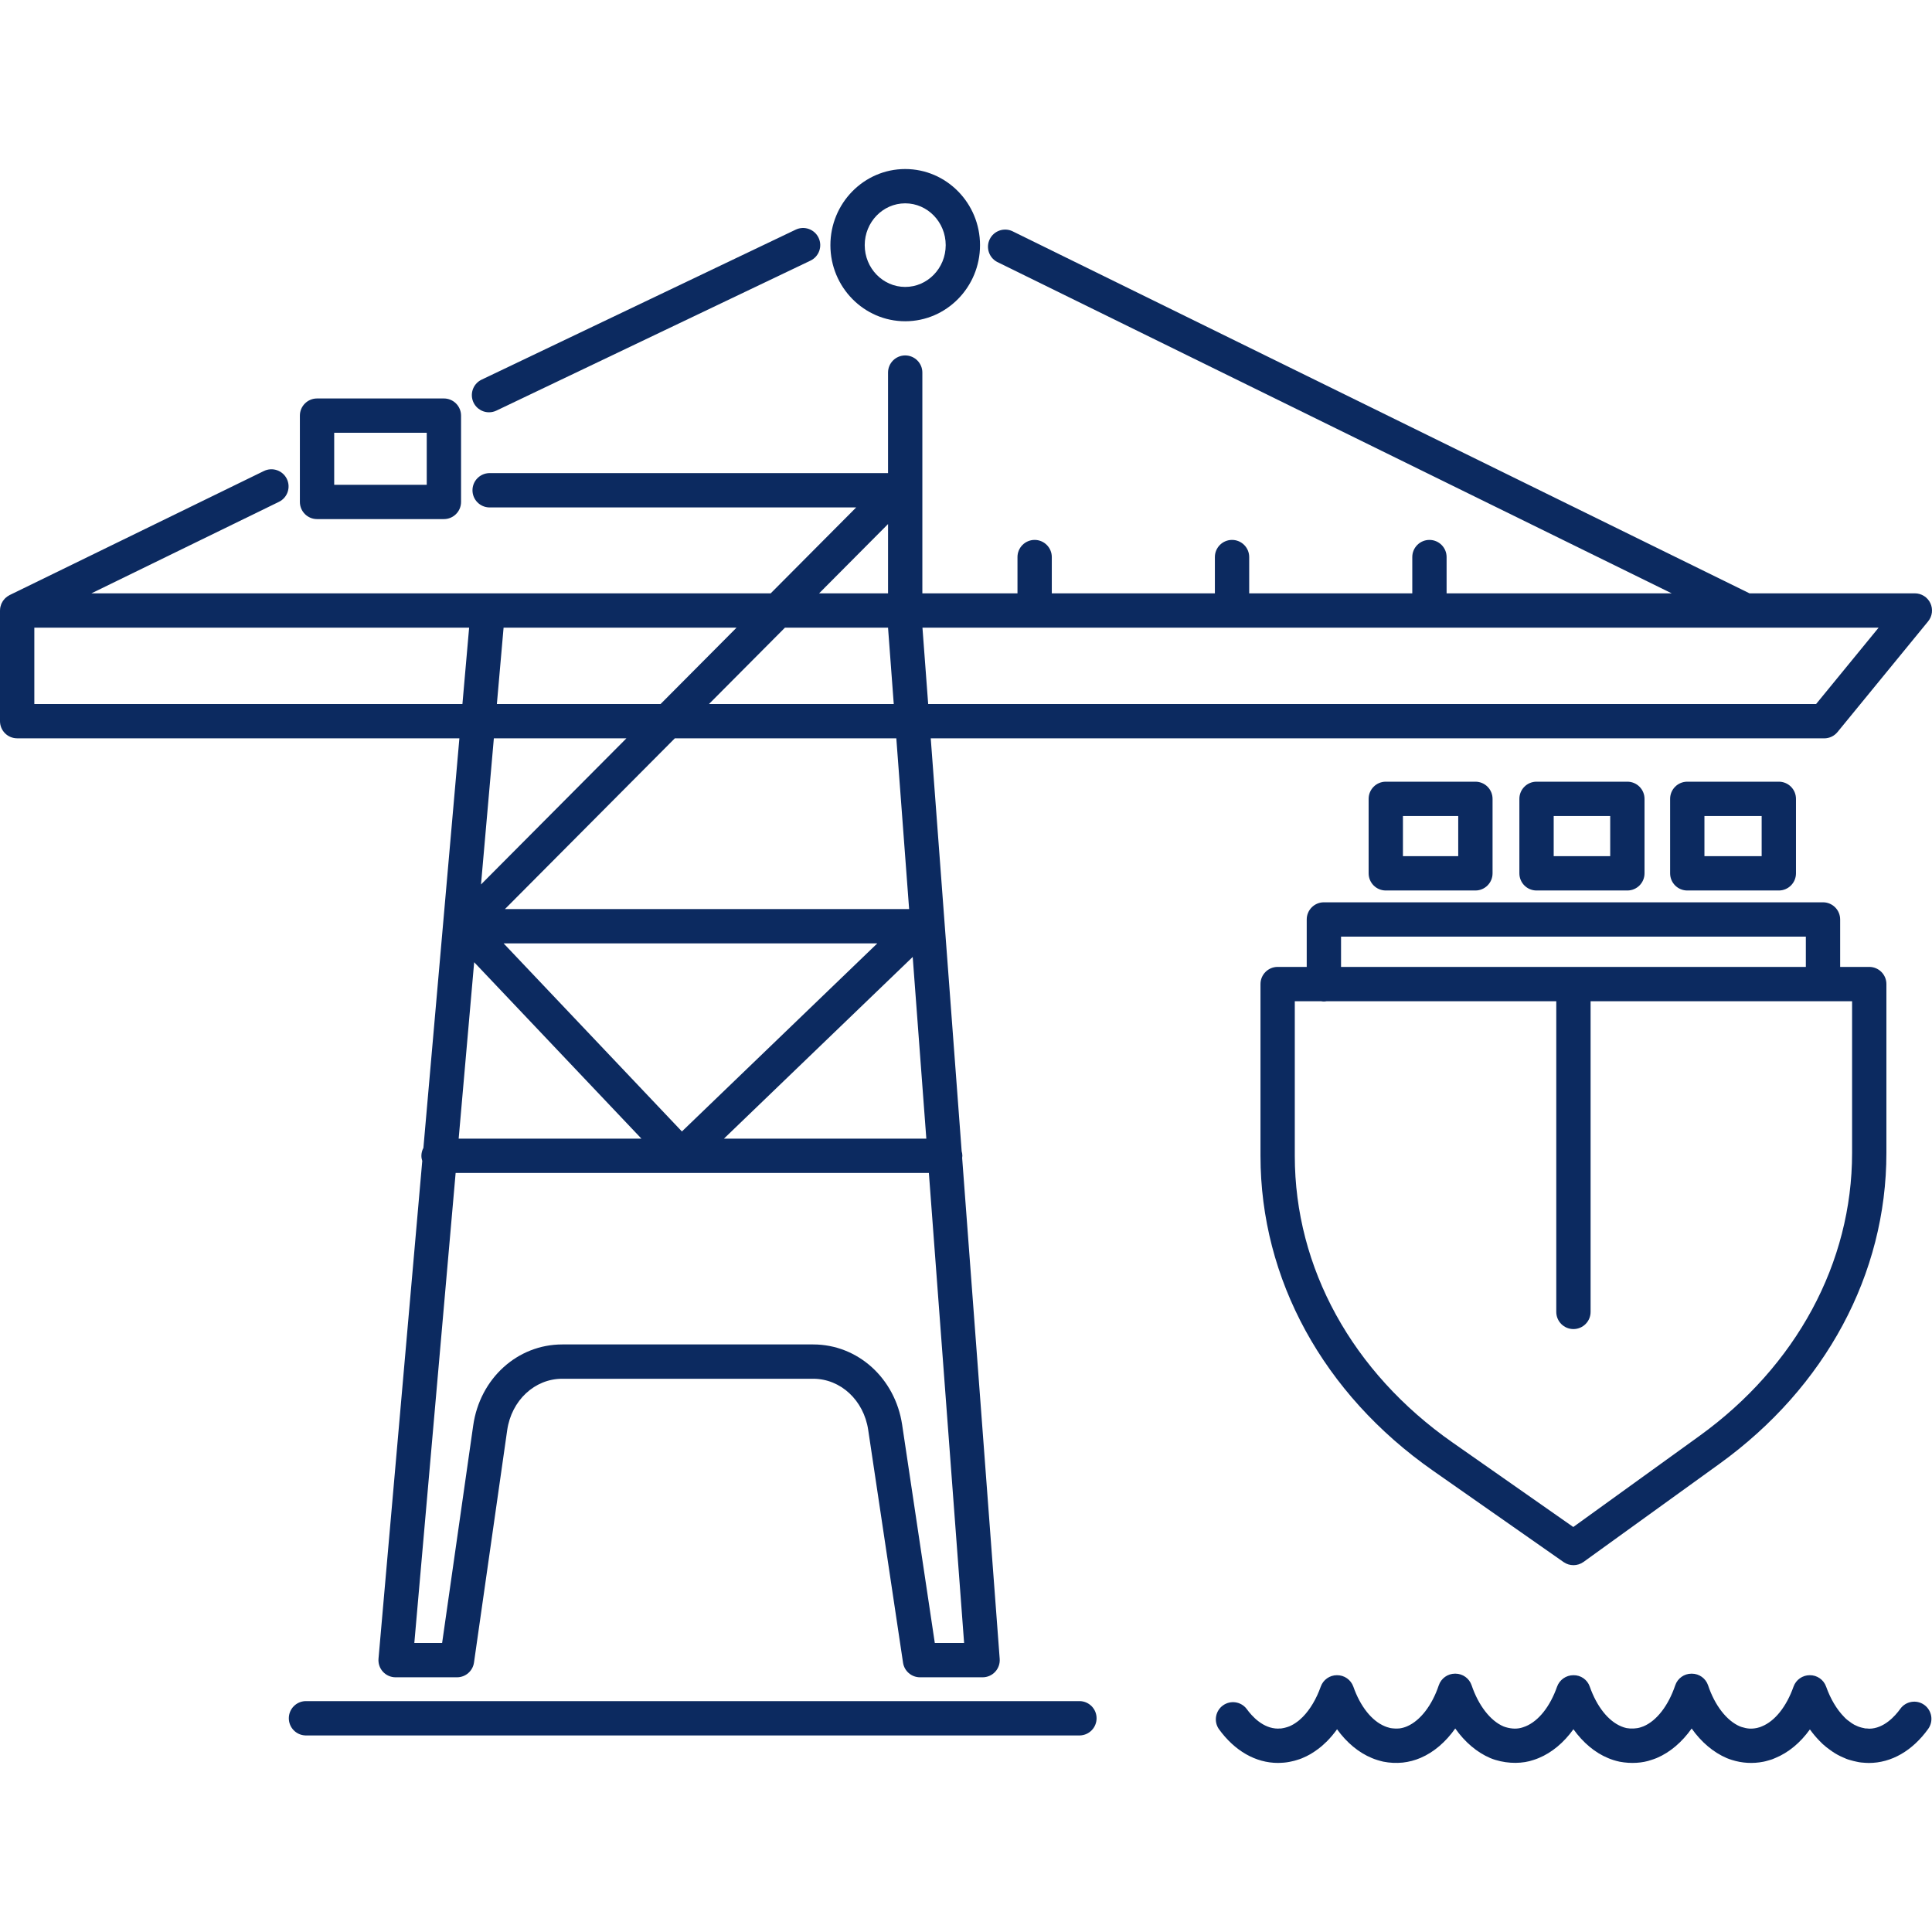
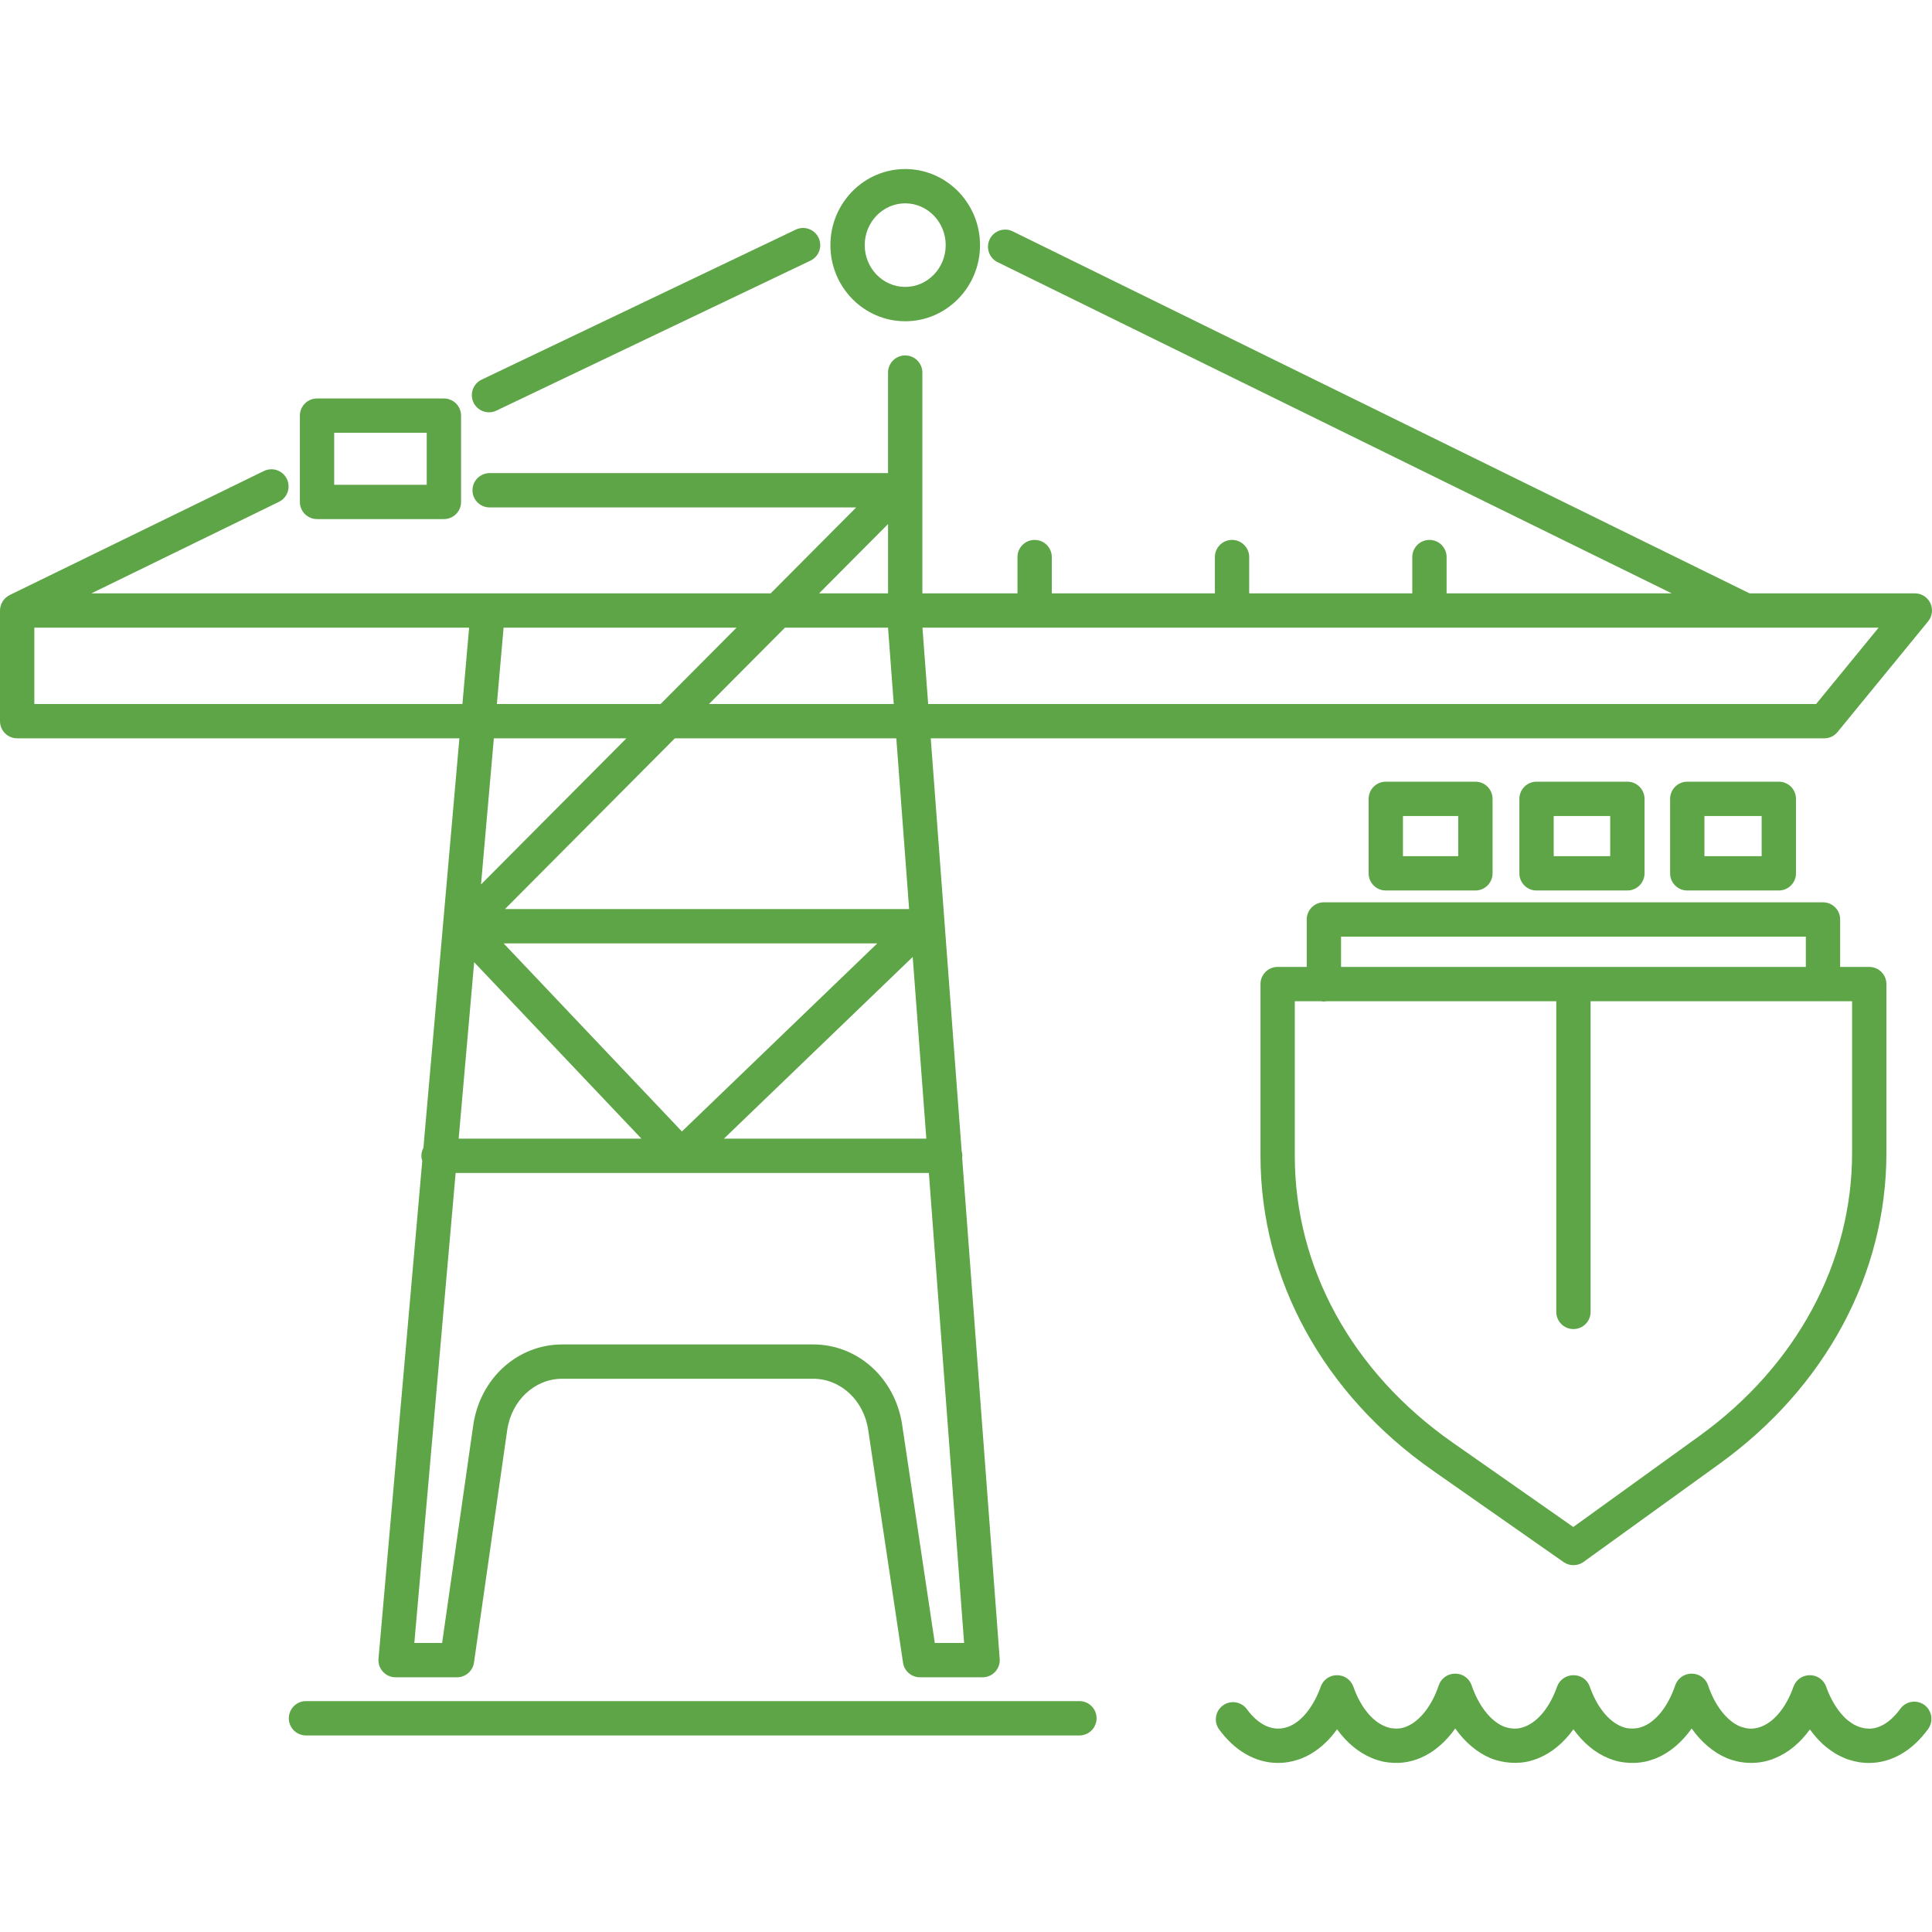
<svg xmlns="http://www.w3.org/2000/svg" preserveAspectRatio="xMidYMid meet" data-bbox="19.999 34.001 160.001 132.004" viewBox="19.999 34.001 160.001 132.004" height="200" width="200" data-type="color" role="presentation" aria-hidden="true" aria-label="">
  <defs>
    <style>#comp-kq9g53cj1 svg [data-color="1"] {fill: #5DA546;}</style>
  </defs>
  <g>
-     <path d="M55.064 115.067a1.406 1.406 0 0 0-.167.655c0 .149.03.291.072.426l-3.623 41.216a1.418 1.418 0 0 0 1.415 1.546h5.085c.707 0 1.306-.52 1.407-1.22l2.749-19.238c.353-2.472 2.272-4.266 4.562-4.266h20.778c2.273 0 4.19 1.779 4.557 4.229l2.886 19.284a1.422 1.422 0 0 0 1.405 1.211h5.182a1.42 1.42 0 0 0 1.418-1.527l-3.109-41.491c.007-.056.017-.111.017-.169a1.41 1.41 0 0 0-.058-.381L97.08 81.15h73.995c.426 0 .83-.192 1.099-.521l7.504-9.167a1.42 1.42 0 0 0-1.099-2.321h-13.691L103.823 39.14a1.422 1.422 0 0 0-1.253 2.551l55.872 27.45h-18.641v-3.004a1.42 1.42 0 1 0-2.842 0v3.004h-13.506v-3.004a1.42 1.42 0 1 0-2.842 0v3.004h-13.506v-3.004a1.42 1.42 0 1 0-2.842 0v3.004h-7.878V50.859a1.42 1.42 0 1 0-2.842 0v8.325H60.497a1.422 1.422 0 0 0 0 2.842h30.408l-7.08 7.115H27.569L43.1 61.563a1.42 1.42 0 1 0-1.245-2.553l-21.06 10.275c-.034.017-.063.04-.096.059-.033.02-.067.038-.098.06a1.379 1.379 0 0 0-.144.119c-.019.018-.04.035-.058.054-.047.049-.09.102-.129.156-.013.018-.027.036-.039.055a1.46 1.46 0 0 0-.099.182l-.028.06a1.46 1.46 0 0 0-.064.207l-.014.056a1.455 1.455 0 0 0-.024.238c0 .01-.003.019-.003.029v9.166a1.42 1.42 0 0 0 1.421 1.421h36.624l-2.98 33.92zm44.779 41.001h-2.427l-2.705-18.074c-.578-3.853-3.676-6.65-7.367-6.65H66.565c-3.718 0-6.82 2.82-7.376 6.706l-2.575 18.018h-2.302l3.421-38.925h39.192l2.918 38.925zM61.705 98.129h30.95l-16.183 15.577-14.767-15.577zm113.874-26.146l-5.178 6.325H96.867l-.474-6.325h79.186zm-78.865 42.318H79.952l15.634-15.048 1.128 15.048zm-1.425-19.014H61.818L75.884 81.15h18.345l1.06 14.137zm-1.745-31.885v5.739h-5.71l5.71-5.739zm-8.538 8.581h8.54l.002.068.469 6.256H78.713l6.293-6.324zm-23.302 0h19.293l-6.293 6.325H61.148l.556-6.325zm-.806 9.167h10.977l-12.041 12.1 1.064-12.1zm12.222 33.151H57.984l1.284-14.611 13.852 14.611zM22.842 78.307v-6.325h36.009l-.556 6.325H22.842z" fill="#0C2A60" data-color="1" />
-     <path d="M60.497 54.147c.205 0 .414-.044.611-.139L87.12 41.587a1.421 1.421 0 0 0-1.225-2.565L59.884 51.444a1.421 1.421 0 0 0 .613 2.703z" fill="#0C2A60" data-color="1" />
-     <path d="M46.255 62.992h10.506c.784 0 1.421-.637 1.421-1.421v-7.148a1.42 1.42 0 0 0-1.421-1.421H46.255c-.784 0-1.421.637-1.421 1.421v7.148c0 .784.636 1.421 1.421 1.421zm1.421-7.148h7.664v4.306h-7.664v-4.306z" fill="#0C2A60" data-color="1" />
-     <path d="M142.186 93.75c.784 0 1.421-.637 1.421-1.421V86.16a1.42 1.42 0 0 0-1.421-1.421h-7.421c-.784 0-1.421.637-1.421 1.421v6.169a1.42 1.42 0 0 0 1.421 1.421h7.421zm-6.001-6.169h4.579v3.327h-4.579v-3.327z" fill="#0C2A60" data-color="1" />
-     <path d="M154.771 93.75c.784 0 1.421-.637 1.421-1.421V86.16a1.42 1.42 0 0 0-1.421-1.421h-7.522c-.784 0-1.421.637-1.421 1.421v6.169a1.42 1.42 0 0 0 1.421 1.421h7.522zm-6.101-6.169h4.68v3.327h-4.68v-3.327z" fill="#0C2A60" data-color="1" />
-     <path d="M167.314 93.75c.784 0 1.421-.637 1.421-1.421V86.16a1.42 1.42 0 0 0-1.421-1.421h-7.581c-.784 0-1.421.637-1.421 1.421v6.169a1.42 1.42 0 0 0 1.421 1.421h7.581zm-6.16-6.169h4.739v3.327h-4.739v-3.327z" fill="#0C2A60" data-color="1" />
-     <path d="M94.965 46.608c3.416 0 6.196-2.827 6.196-6.303s-2.78-6.304-6.196-6.304-6.195 2.828-6.195 6.304c-.001 3.475 2.778 6.303 6.195 6.303zm0-9.766c1.849 0 3.354 1.553 3.354 3.462 0 1.909-1.505 3.461-3.354 3.461s-3.353-1.552-3.353-3.461c-.001-1.908 1.504-3.462 3.353-3.462z" fill="#0C2A60" data-color="1" />
-     <path d="M179.36 161.195a1.422 1.422 0 0 0-1.983.324c-.44.612-1.365 1.639-2.575 1.647a2.608 2.608 0 0 0-.339-.023h-.001a1.639 1.639 0 0 0-.121-.029 2.591 2.591 0 0 1-.315-.079c-.034-.01-.117-.044-.151-.053a1.868 1.868 0 0 0-.111-.05 2 2 0 0 1-.412-.222c-.117-.084-.238-.168-.364-.268a2.35 2.35 0 0 1-.258-.242c-.617-.625-1.135-1.496-1.499-2.518a1.42 1.42 0 0 0-1.359-.946c-.592 0-1.134.372-1.339.946-.587 1.659-1.545 2.859-2.625 3.293-.034.013-.135.049-.168.066l-.241.066c-.47.095-.801.063-1.251-.076a2.49 2.49 0 0 1-.155-.054c-1.097-.469-2.081-1.739-2.635-3.397a1.422 1.422 0 0 0-1.347-.971h-.031c-.6 0-1.147.381-1.345.966-.572 1.69-1.536 2.93-2.619 3.391-.06.024-.127.049-.245.086-.339.118-.824.128-1.172.064a2.445 2.445 0 0 1-.425-.136c-1.082-.445-2.036-1.645-2.615-3.293a1.4 1.4 0 0 0-1.355-.95 1.435 1.435 0 0 0-1.355.95c-.576 1.64-1.526 2.838-2.599 3.281-.056.022-.113.047-.232.084-.405.142-.892.152-1.449-.019a4.567 4.567 0 0 1-.158-.056c-1.088-.465-2.074-1.738-2.637-3.403a1.421 1.421 0 0 0-1.345-.966h-.031c-.601 0-1.15.383-1.347.97-.554 1.655-1.533 2.923-2.618 3.39a2.382 2.382 0 0 1-.62.175 3.11 3.11 0 0 1-.76-.027c-.09-.02-.179-.049-.297-.085-.056-.017-.113-.042-.164-.062-1.084-.445-2.037-1.641-2.614-3.283a1.423 1.423 0 0 0-1.361-.95 1.42 1.42 0 0 0-1.338.946c-.363 1.02-.882 1.892-1.488 2.508-.071.07-.145.137-.218.203l-.095.086c-.089.07-.182.143-.315.23a2.558 2.558 0 0 1-.339.195 1.6 1.6 0 0 1-.282.116c-.039.01-.077.022-.115.035a.725.725 0 0 1-.108.03 1.484 1.484 0 0 0-.111.026c-.041.007-.09.017-.164.029-.041.004-.079.018-.118.01-.068.001-.112-.002-.183.009-1.242 0-2.167-1.027-2.607-1.639a1.422 1.422 0 0 0-2.307 1.66c1.309 1.82 3.055 2.822 4.914 2.822.086 0 .181-.003.274-.011a4.398 4.398 0 0 0 .872-.121 3.62 3.62 0 0 0 .442-.119c.244-.069.495-.169.764-.303a4.98 4.98 0 0 0 .658-.383 6.802 6.802 0 0 0 .607-.455l.115-.104a8.15 8.15 0 0 0 .33-.309c.292-.297.568-.625.824-.983.8 1.107 1.791 1.936 2.891 2.387.14.057.281.112.438.159.152.046.304.092.5.136a5.456 5.456 0 0 0 1.614.077 5.216 5.216 0 0 0 1.485-.393c1.092-.471 2.072-1.314 2.86-2.431.797 1.127 1.792 1.977 2.904 2.452.137.056.29.112.421.151 1.118.343 2.3.305 3.155.004a5.04 5.04 0 0 0 .431-.157c1.093-.451 2.08-1.28 2.877-2.387.799 1.113 1.786 1.944 2.872 2.39.271.117.582.216.945.297.961.182 1.908.112 2.632-.144.136-.041.288-.095.451-.161 1.103-.468 2.093-1.316 2.891-2.443.797 1.125 1.793 1.975 2.913 2.454.139.056.29.111.418.149a5.23 5.23 0 0 0 2.603.149c.123-.022.254-.057.43-.109.193-.048.381-.115.556-.197 1.104-.454 2.081-1.268 2.872-2.371.248.345.513.661.791.943.168.181.365.365.554.512.158.125.315.239.484.358.299.208.616.382.943.517.14.068.335.152.57.212.179.054.358.099.537.134.116.029.233.048.368.064.114.013.237.024.362.029.093.007.188.01.274.01 1.859 0 3.605-1.002 4.914-2.822a1.427 1.427 0 0 0-.325-1.988z" fill="#0C2A60" data-color="1" />
-     <path d="M128.217 96.149v3.929h-2.408c-.784 0-1.421.637-1.421 1.421v14.231c0 10.212 5.201 19.708 14.268 26.055l10.835 7.584a1.429 1.429 0 0 0 1.647-.011l11.258-8.125c8.788-6.343 13.828-15.726 13.828-25.744v-13.99a1.42 1.42 0 0 0-1.421-1.421h-2.409v-3.929a1.42 1.42 0 0 0-1.421-1.421h-41.335a1.42 1.42 0 0 0-1.421 1.421zm2.842 1.421h38.493v2.508h-38.493V97.57zm17.825 5.35v25.73a1.42 1.42 0 1 0 2.842 0v-25.73h19.21c.012 0 .024.004.037.004.013 0 .024-.003.037-.004h2.372v12.569c0 9.094-4.611 17.637-12.65 23.439l-10.44 7.535-10.007-7.005c-8.297-5.808-13.056-14.456-13.056-23.727v-12.81h2.179c.075.012.151.023.229.023.079 0 .154-.011.229-.023h19.018z" fill="#0C2A60" data-color="1" />
-     <path d="M109.445 160.883H45.287a1.422 1.422 0 0 0 0 2.842h64.158a1.422 1.422 0 0 0 0-2.842z" fill="#0C2A60" data-color="1" />
+     <path d="M55.064 115.067a1.406 1.406 0 0 0-.167.655c0 .149.03.291.072.426l-3.623 41.216a1.418 1.418 0 0 0 1.415 1.546h5.085c.707 0 1.306-.52 1.407-1.22l2.749-19.238c.353-2.472 2.272-4.266 4.562-4.266h20.778c2.273 0 4.19 1.779 4.557 4.229l2.886 19.284a1.422 1.422 0 0 0 1.405 1.211h5.182a1.42 1.42 0 0 0 1.418-1.527l-3.109-41.491c.007-.056.017-.111.017-.169a1.41 1.41 0 0 0-.058-.381L97.08 81.15h73.995c.426 0 .83-.192 1.099-.521l7.504-9.167a1.42 1.42 0 0 0-1.099-2.321h-13.691L103.823 39.14a1.422 1.422 0 0 0-1.253 2.551l55.872 27.45h-18.641v-3.004a1.42 1.42 0 1 0-2.842 0v3.004h-13.506v-3.004a1.42 1.42 0 1 0-2.842 0v3.004h-13.506v-3.004a1.42 1.42 0 1 0-2.842 0v3.004h-7.878V50.859a1.42 1.42 0 1 0-2.842 0v8.325H60.497a1.422 1.422 0 0 0 0 2.842h30.408l-7.08 7.115H27.569L43.1 61.563a1.42 1.42 0 1 0-1.245-2.553l-21.06 10.275c-.034.017-.063.04-.096.059-.033.02-.067.038-.098.06a1.379 1.379 0 0 0-.144.119c-.019.018-.04.035-.058.054-.047.049-.09.102-.129.156-.013.018-.027.036-.039.055a1.46 1.46 0 0 0-.099.182l-.028.06a1.46 1.46 0 0 0-.064.207l-.014.056a1.455 1.455 0 0 0-.024.238c0 .01-.003.019-.003.029v9.166a1.42 1.42 0 0 0 1.421 1.421h36.624l-2.98 33.92zm44.779 41.001h-2.427l-2.705-18.074c-.578-3.853-3.676-6.65-7.367-6.65H66.565c-3.718 0-6.82 2.82-7.376 6.706l-2.575 18.018h-2.302l3.421-38.925h39.192l2.918 38.925zM61.705 98.129h30.95l-16.183 15.577-14.767-15.577zm113.874-26.146l-5.178 6.325H96.867l-.474-6.325h79.186zm-78.865 42.318H79.952l15.634-15.048 1.128 15.048zm-1.425-19.014H61.818L75.884 81.15h18.345l1.06 14.137zm-1.745-31.885v5.739h-5.71l5.71-5.739zm-8.538 8.581h8.54l.002.068.469 6.256H78.713l6.293-6.324zm-23.302 0h19.293l-6.293 6.325H61.148l.556-6.325zm-.806 9.167h10.977l-12.041 12.1 1.064-12.1zm12.222 33.151H57.984l1.284-14.611 13.852 14.611zM22.842 78.307v-6.325h36.009l-.556 6.325H22.842z" fill="#5DA546" data-color="1" />
+     <path d="M60.497 54.147c.205 0 .414-.044.611-.139L87.12 41.587a1.421 1.421 0 0 0-1.225-2.565L59.884 51.444a1.421 1.421 0 0 0 .613 2.703z" fill="#5DA546" data-color="1" />
+     <path d="M46.255 62.992h10.506c.784 0 1.421-.637 1.421-1.421v-7.148a1.42 1.42 0 0 0-1.421-1.421H46.255c-.784 0-1.421.637-1.421 1.421v7.148c0 .784.636 1.421 1.421 1.421zm1.421-7.148h7.664v4.306h-7.664v-4.306z" fill="#5DA546" data-color="1" />
+     <path d="M142.186 93.75c.784 0 1.421-.637 1.421-1.421V86.16a1.42 1.42 0 0 0-1.421-1.421h-7.421c-.784 0-1.421.637-1.421 1.421v6.169a1.42 1.42 0 0 0 1.421 1.421h7.421zm-6.001-6.169h4.579v3.327h-4.579v-3.327z" fill="#5DA546" data-color="1" />
+     <path d="M154.771 93.75c.784 0 1.421-.637 1.421-1.421V86.16a1.42 1.42 0 0 0-1.421-1.421h-7.522c-.784 0-1.421.637-1.421 1.421v6.169a1.42 1.42 0 0 0 1.421 1.421h7.522zm-6.101-6.169h4.68v3.327h-4.68v-3.327z" fill="#5DA546" data-color="1" />
+     <path d="M167.314 93.75c.784 0 1.421-.637 1.421-1.421V86.16a1.42 1.42 0 0 0-1.421-1.421h-7.581c-.784 0-1.421.637-1.421 1.421v6.169a1.42 1.42 0 0 0 1.421 1.421h7.581zm-6.16-6.169h4.739v3.327h-4.739v-3.327z" fill="#5DA546" data-color="1" />
+     <path d="M94.965 46.608c3.416 0 6.196-2.827 6.196-6.303s-2.78-6.304-6.196-6.304-6.195 2.828-6.195 6.304c-.001 3.475 2.778 6.303 6.195 6.303zm0-9.766c1.849 0 3.354 1.553 3.354 3.462 0 1.909-1.505 3.461-3.354 3.461s-3.353-1.552-3.353-3.461c-.001-1.908 1.504-3.462 3.353-3.462z" fill="#5DA546" data-color="1" />
+     <path d="M179.36 161.195a1.422 1.422 0 0 0-1.983.324c-.44.612-1.365 1.639-2.575 1.647a2.608 2.608 0 0 0-.339-.023h-.001a1.639 1.639 0 0 0-.121-.029 2.591 2.591 0 0 1-.315-.079c-.034-.01-.117-.044-.151-.053a1.868 1.868 0 0 0-.111-.05 2 2 0 0 1-.412-.222c-.117-.084-.238-.168-.364-.268a2.35 2.35 0 0 1-.258-.242c-.617-.625-1.135-1.496-1.499-2.518a1.42 1.42 0 0 0-1.359-.946c-.592 0-1.134.372-1.339.946-.587 1.659-1.545 2.859-2.625 3.293-.034.013-.135.049-.168.066l-.241.066c-.47.095-.801.063-1.251-.076a2.49 2.49 0 0 1-.155-.054c-1.097-.469-2.081-1.739-2.635-3.397a1.422 1.422 0 0 0-1.347-.971h-.031c-.6 0-1.147.381-1.345.966-.572 1.69-1.536 2.93-2.619 3.391-.06.024-.127.049-.245.086-.339.118-.824.128-1.172.064a2.445 2.445 0 0 1-.425-.136c-1.082-.445-2.036-1.645-2.615-3.293a1.4 1.4 0 0 0-1.355-.95 1.435 1.435 0 0 0-1.355.95c-.576 1.64-1.526 2.838-2.599 3.281-.056.022-.113.047-.232.084-.405.142-.892.152-1.449-.019a4.567 4.567 0 0 1-.158-.056c-1.088-.465-2.074-1.738-2.637-3.403a1.421 1.421 0 0 0-1.345-.966h-.031c-.601 0-1.15.383-1.347.97-.554 1.655-1.533 2.923-2.618 3.39a2.382 2.382 0 0 1-.62.175 3.11 3.11 0 0 1-.76-.027c-.09-.02-.179-.049-.297-.085-.056-.017-.113-.042-.164-.062-1.084-.445-2.037-1.641-2.614-3.283a1.423 1.423 0 0 0-1.361-.95 1.42 1.42 0 0 0-1.338.946c-.363 1.02-.882 1.892-1.488 2.508-.071.07-.145.137-.218.203l-.095.086c-.089.07-.182.143-.315.23a2.558 2.558 0 0 1-.339.195 1.6 1.6 0 0 1-.282.116c-.039.01-.077.022-.115.035a.725.725 0 0 1-.108.03 1.484 1.484 0 0 0-.111.026c-.041.007-.09.017-.164.029-.041.004-.079.018-.118.01-.068.001-.112-.002-.183.009-1.242 0-2.167-1.027-2.607-1.639a1.422 1.422 0 0 0-2.307 1.66c1.309 1.82 3.055 2.822 4.914 2.822.086 0 .181-.003.274-.011a4.398 4.398 0 0 0 .872-.121 3.62 3.62 0 0 0 .442-.119c.244-.069.495-.169.764-.303a4.98 4.98 0 0 0 .658-.383 6.802 6.802 0 0 0 .607-.455l.115-.104a8.15 8.15 0 0 0 .33-.309c.292-.297.568-.625.824-.983.8 1.107 1.791 1.936 2.891 2.387.14.057.281.112.438.159.152.046.304.092.5.136a5.456 5.456 0 0 0 1.614.077 5.216 5.216 0 0 0 1.485-.393c1.092-.471 2.072-1.314 2.86-2.431.797 1.127 1.792 1.977 2.904 2.452.137.056.29.112.421.151 1.118.343 2.3.305 3.155.004a5.04 5.04 0 0 0 .431-.157c1.093-.451 2.08-1.28 2.877-2.387.799 1.113 1.786 1.944 2.872 2.39.271.117.582.216.945.297.961.182 1.908.112 2.632-.144.136-.041.288-.095.451-.161 1.103-.468 2.093-1.316 2.891-2.443.797 1.125 1.793 1.975 2.913 2.454.139.056.29.111.418.149a5.23 5.23 0 0 0 2.603.149c.123-.022.254-.057.43-.109.193-.048.381-.115.556-.197 1.104-.454 2.081-1.268 2.872-2.371.248.345.513.661.791.943.168.181.365.365.554.512.158.125.315.239.484.358.299.208.616.382.943.517.14.068.335.152.57.212.179.054.358.099.537.134.116.029.233.048.368.064.114.013.237.024.362.029.093.007.188.01.274.01 1.859 0 3.605-1.002 4.914-2.822a1.427 1.427 0 0 0-.325-1.988z" fill="#5DA546" data-color="1" />
+     <path d="M128.217 96.149v3.929h-2.408c-.784 0-1.421.637-1.421 1.421v14.231c0 10.212 5.201 19.708 14.268 26.055l10.835 7.584a1.429 1.429 0 0 0 1.647-.011l11.258-8.125c8.788-6.343 13.828-15.726 13.828-25.744v-13.99a1.42 1.42 0 0 0-1.421-1.421h-2.409v-3.929a1.42 1.42 0 0 0-1.421-1.421h-41.335a1.42 1.42 0 0 0-1.421 1.421zm2.842 1.421h38.493v2.508h-38.493V97.57zm17.825 5.35v25.73a1.42 1.42 0 1 0 2.842 0v-25.73h19.21c.012 0 .024.004.037.004.013 0 .024-.003.037-.004h2.372v12.569c0 9.094-4.611 17.637-12.65 23.439l-10.44 7.535-10.007-7.005c-8.297-5.808-13.056-14.456-13.056-23.727v-12.81h2.179c.075.012.151.023.229.023.079 0 .154-.011.229-.023h19.018z" fill="#5DA546" data-color="1" />
+     <path d="M109.445 160.883H45.287a1.422 1.422 0 0 0 0 2.842h64.158a1.422 1.422 0 0 0 0-2.842z" fill="#5DA546" data-color="1" />
  </g>
</svg>
